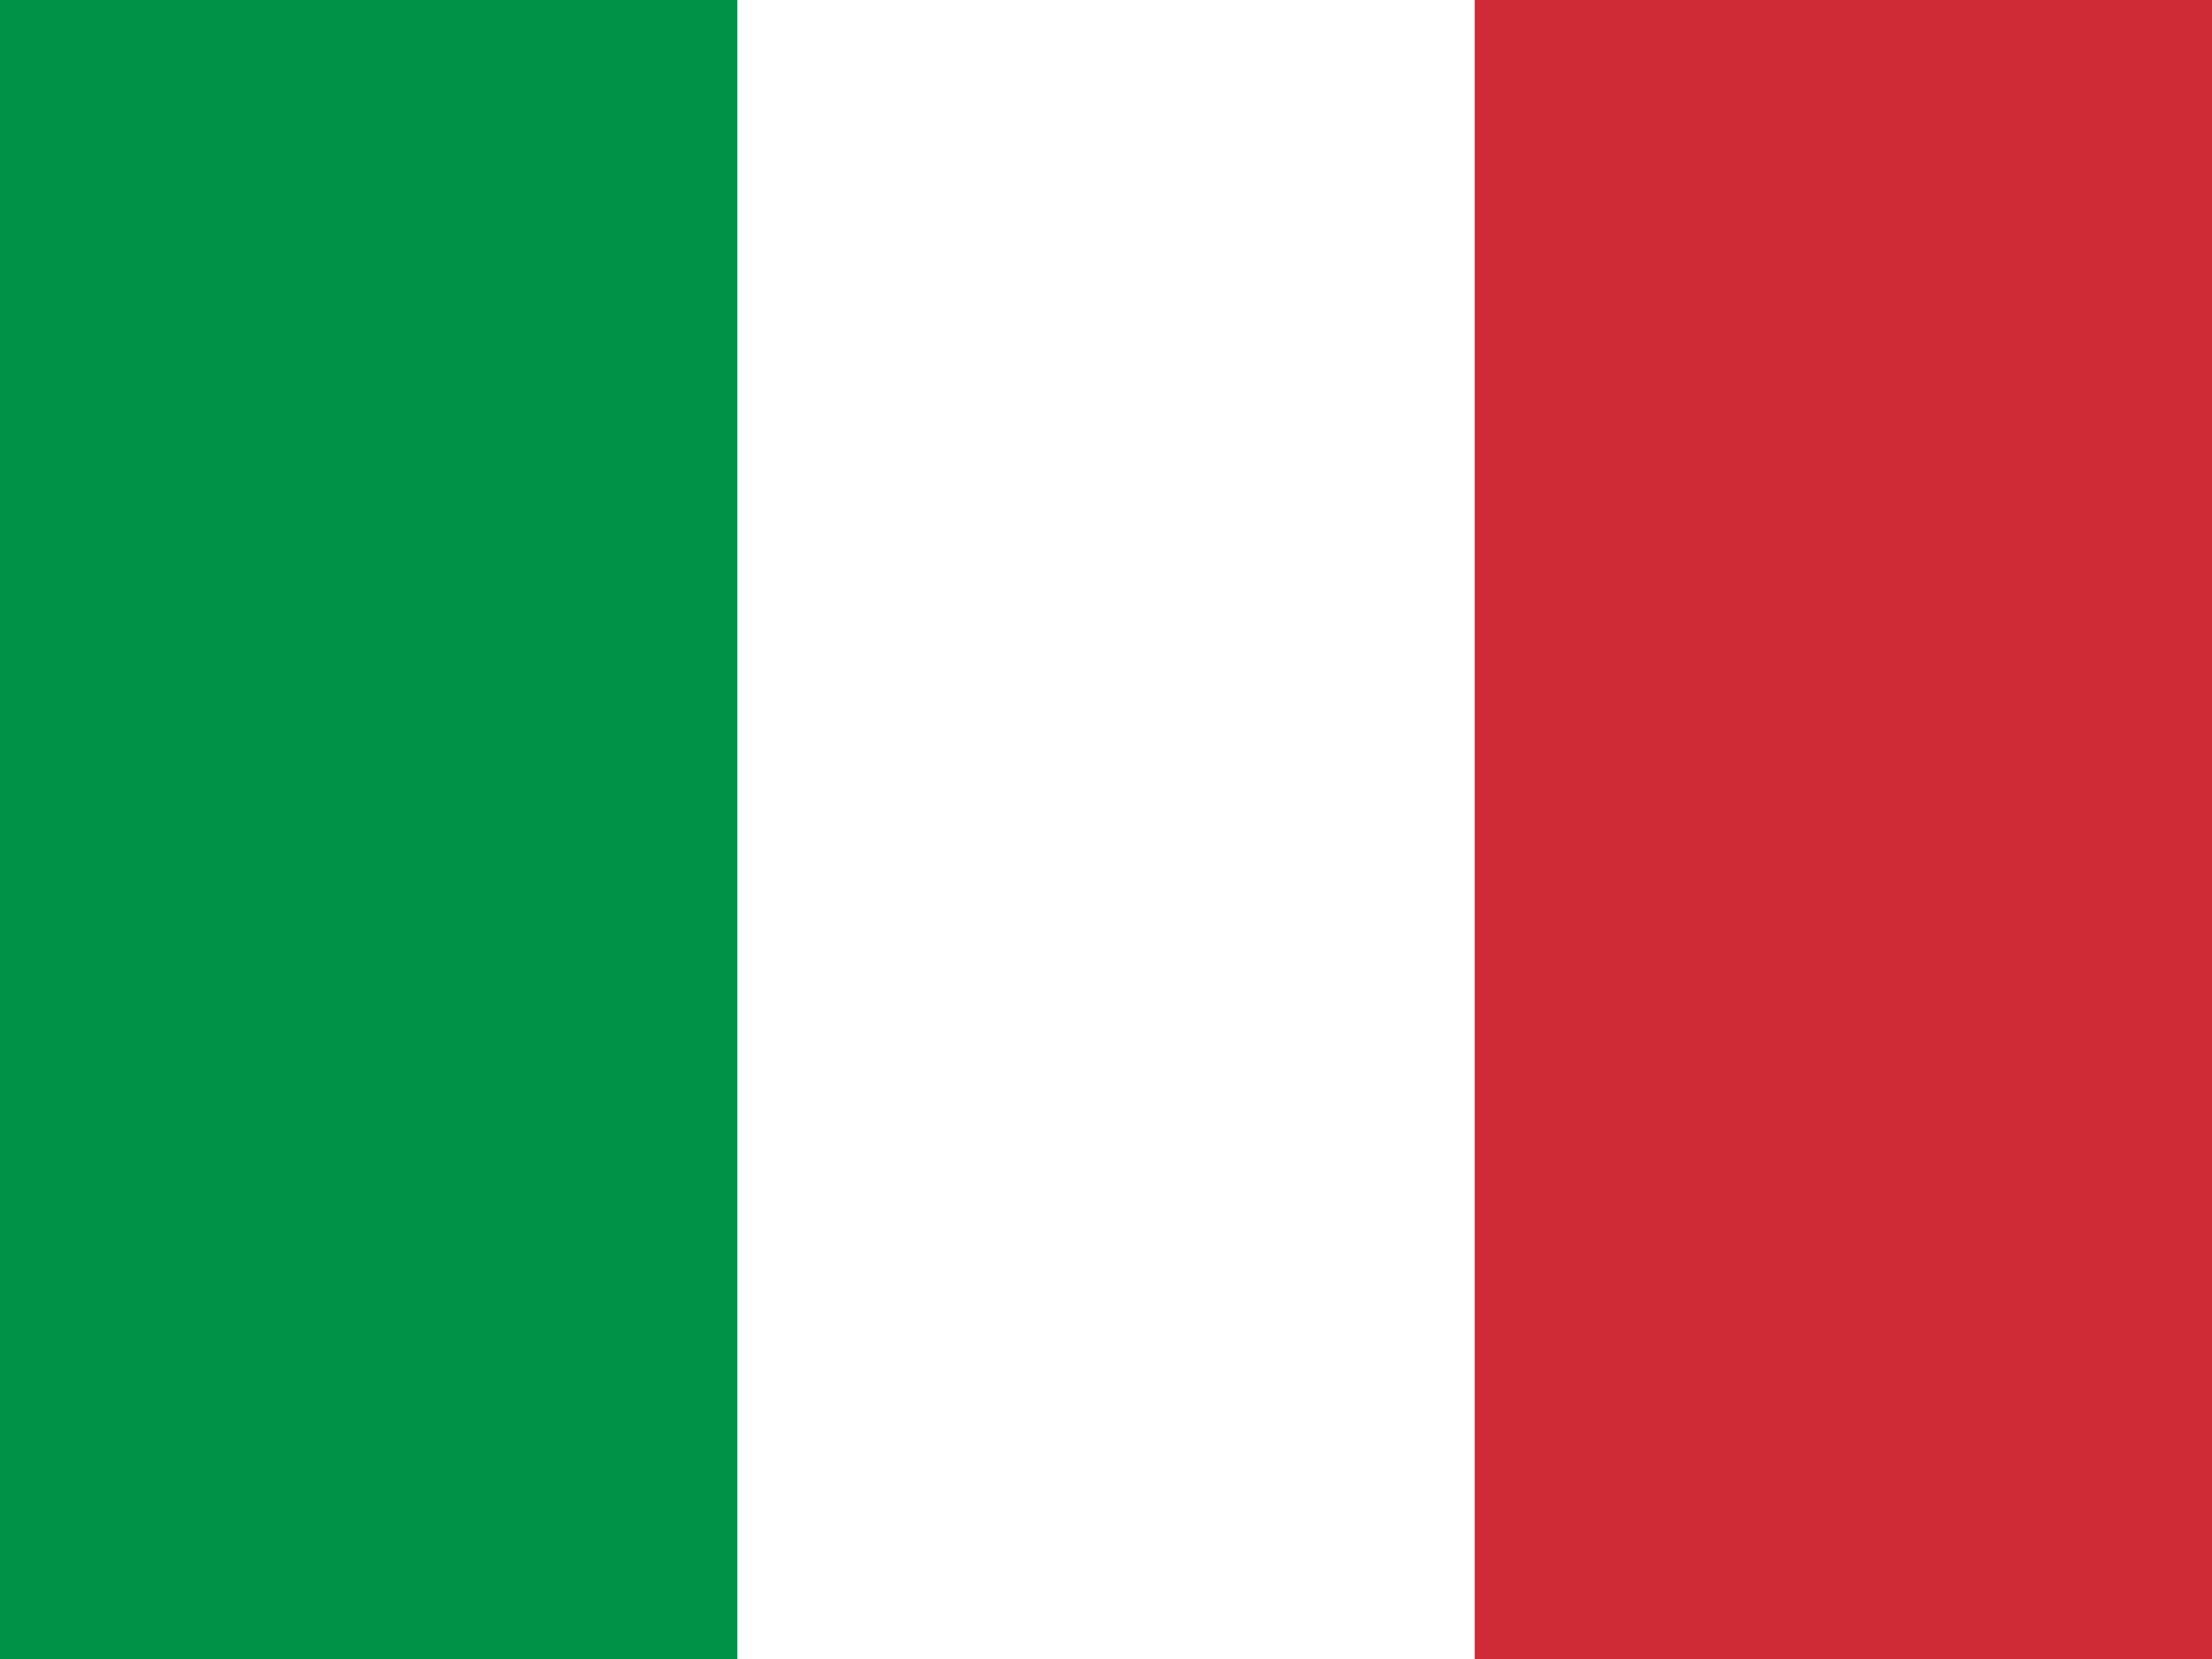
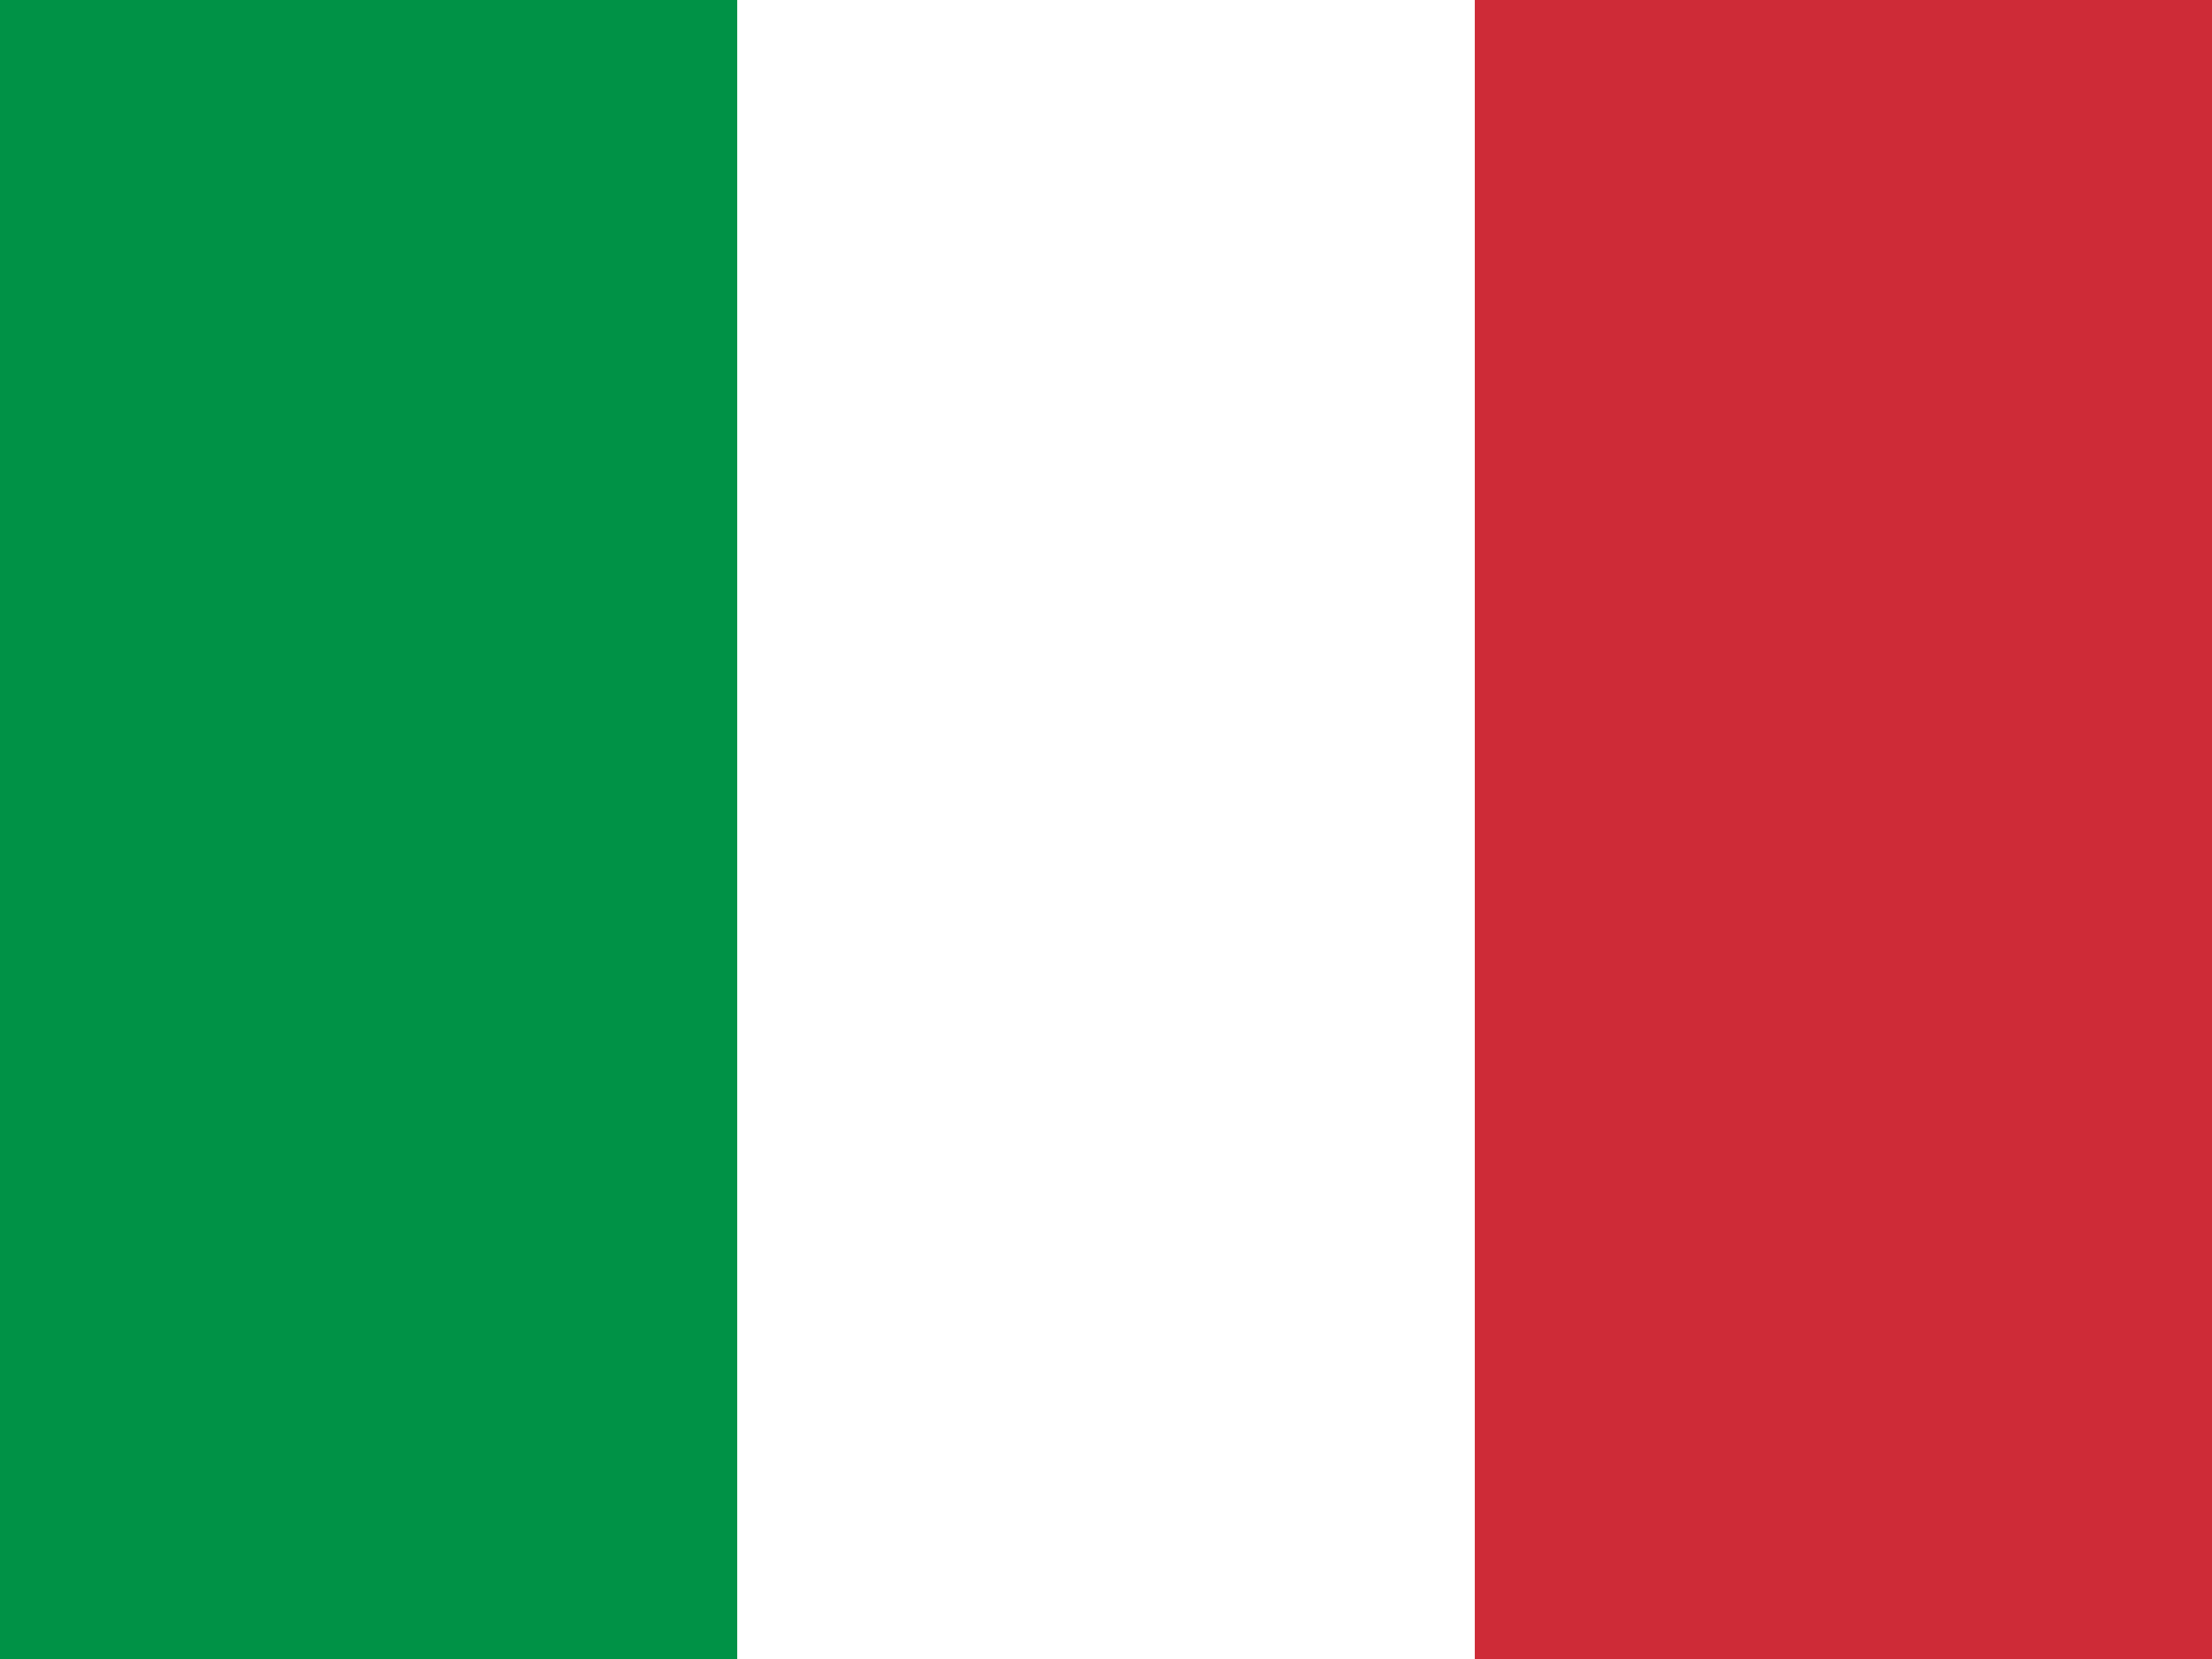
- <svg xmlns="http://www.w3.org/2000/svg" viewBox="0 0 60 45" width="60" height="45" role="img">
-   <rect x="0.0" y="0" width="20.5" height="45" fill="#009246" />
-   <rect x="20.0" y="0" width="20.5" height="45" fill="#FFFFFF" />
-   <rect x="40.0" y="0" width="20.5" height="45" fill="#CE2B37" />
+ <svg xmlns="http://www.w3.org/2000/svg" id="flag-icons-it" viewBox="0 0 640 480">
+   <g fill-rule="evenodd" stroke-width="1pt">
+     <path fill="#fff" d="M0 0h640v480H0z" />
+     <path fill="#009246" d="M0 0h213.3v480H0z" />
+     <path fill="#ce2b37" d="M426.7 0H640v480H426.7z" />
+   </g>
</svg>
